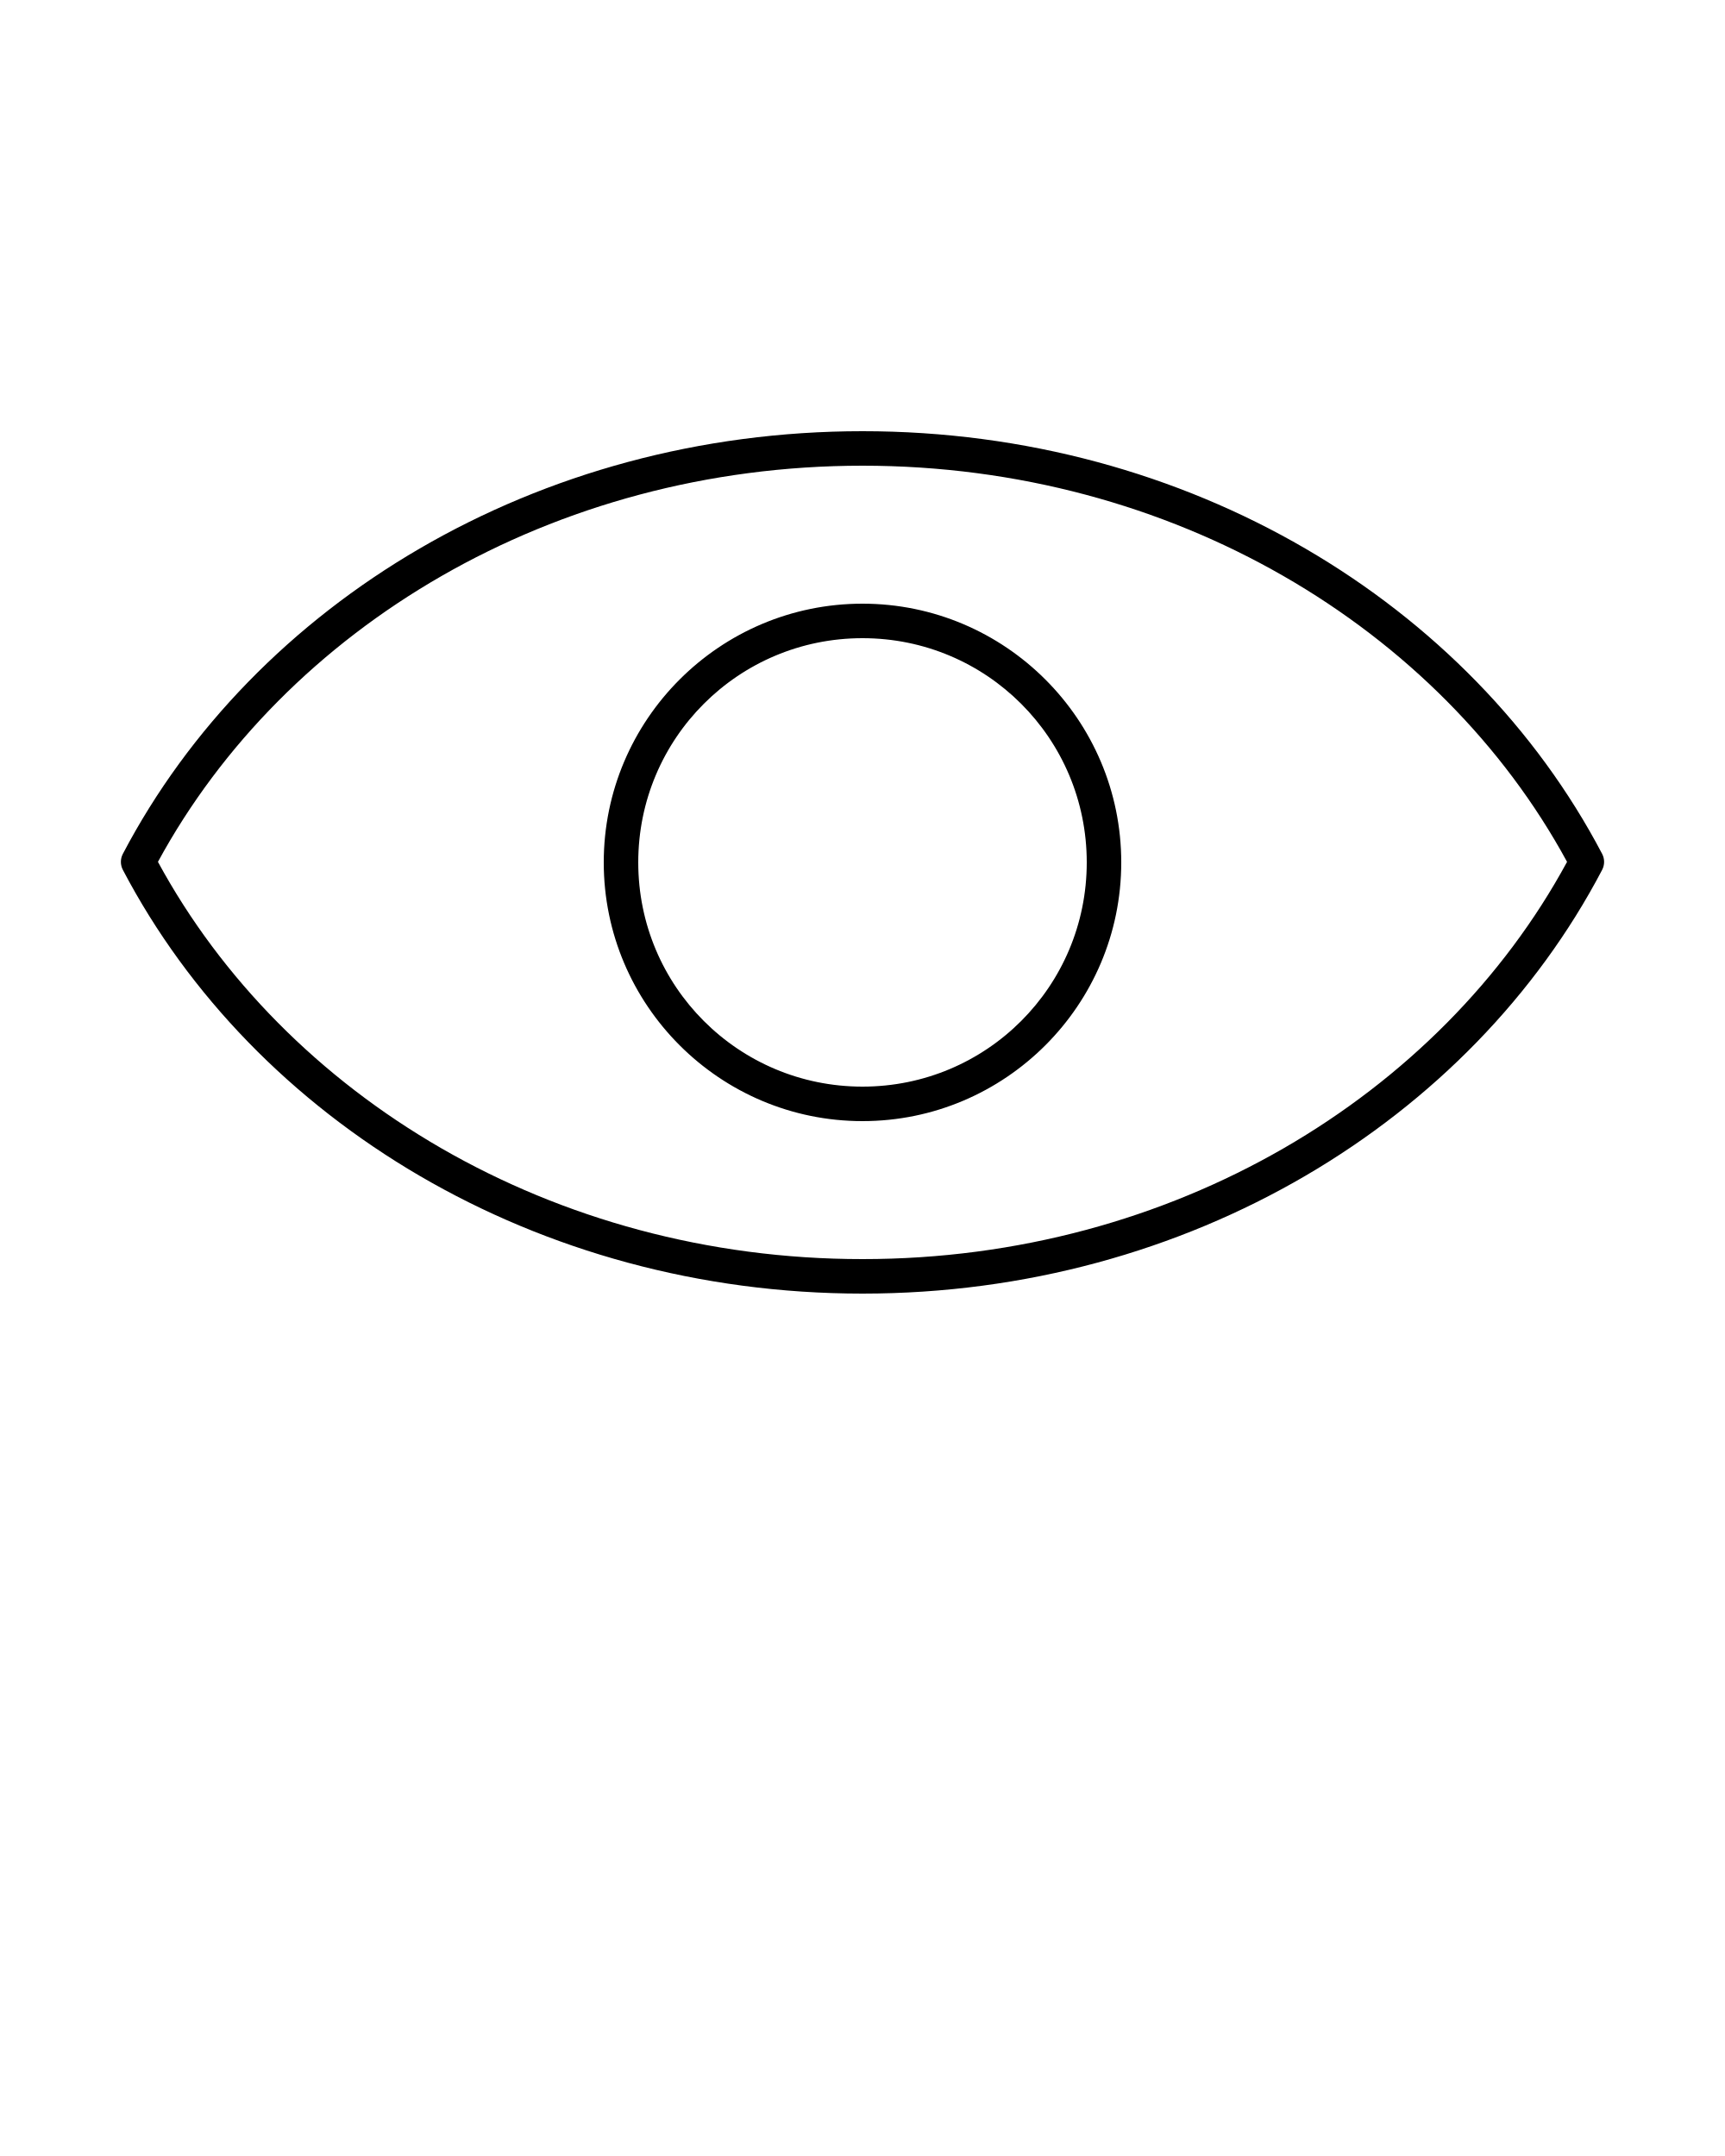
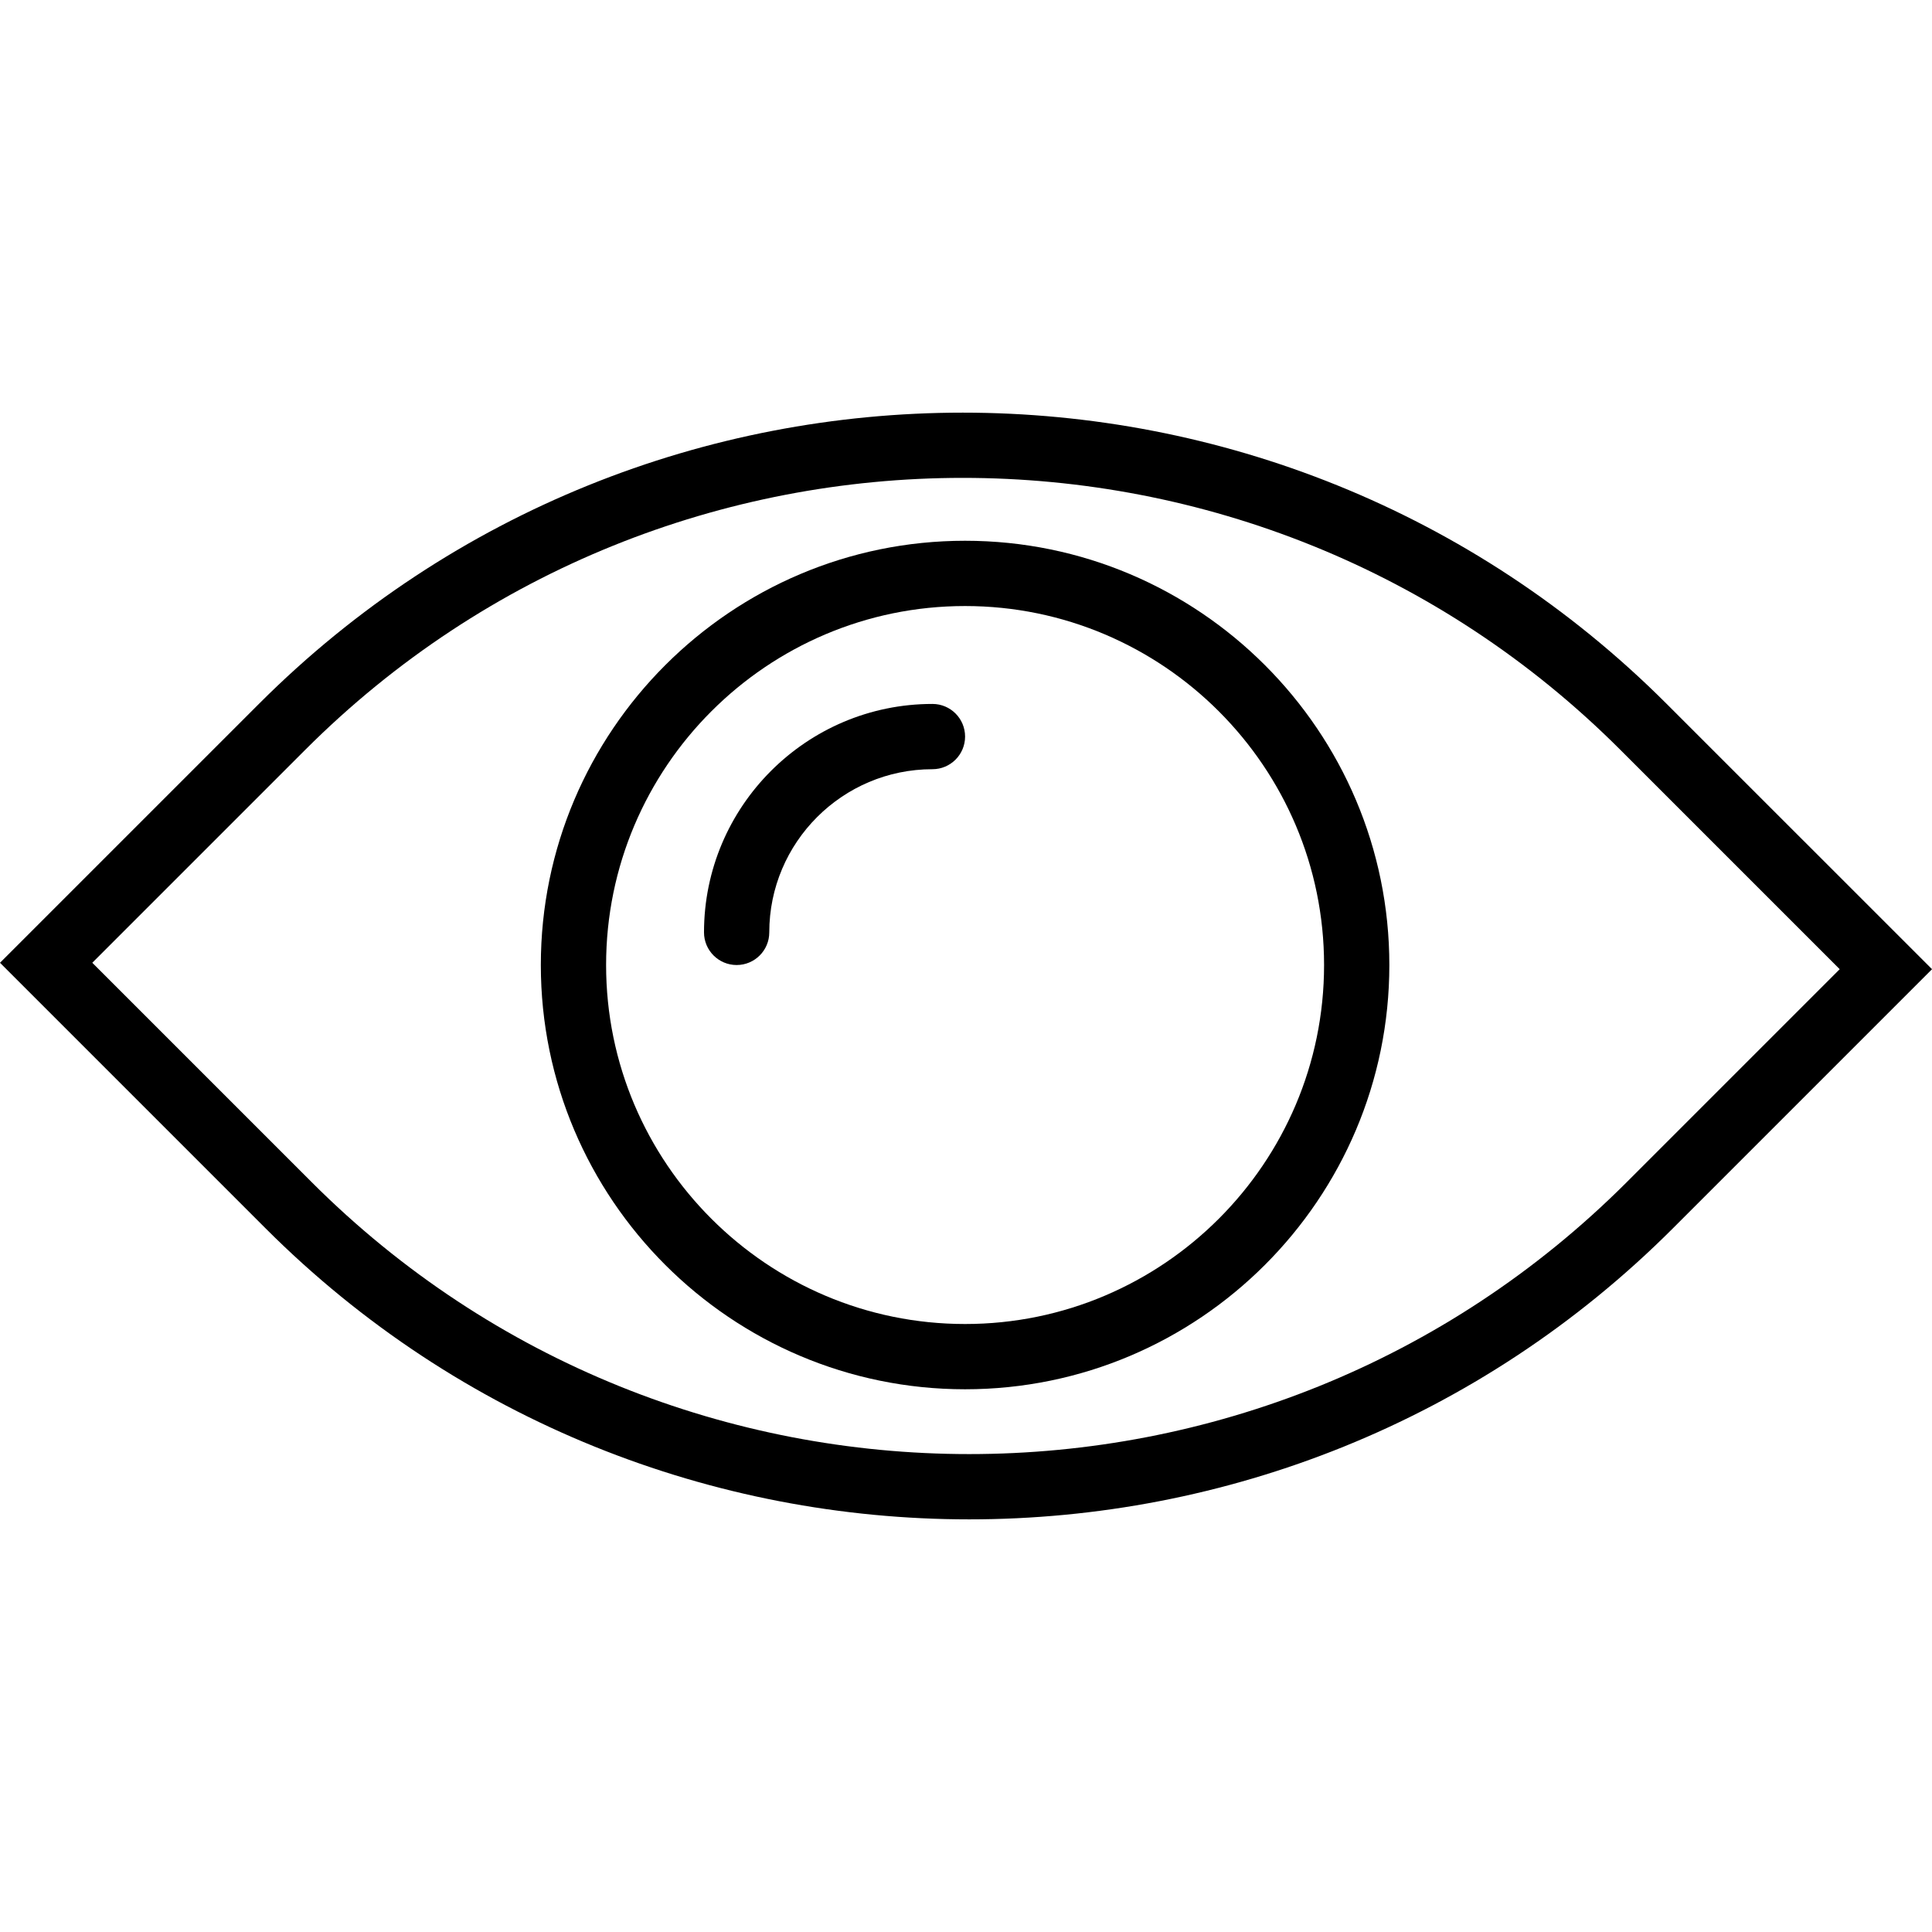
- <svg xmlns="http://www.w3.org/2000/svg" version="1.1" x="0px" y="0px" viewBox="0 0 100 125">
-   <g transform="translate(0,-952.3622)">
-     <path style="text-indent:0;text-transform:none;direction:ltr;block-progression:tb;baseline-shift:baseline;color:#000000;enable-background:accumulate;" d="M 50 25 C 31.098 25 14.756 34.964 7.125 49.5 A 1 1 0 0 0 7.125 50.438 C 14.752 64.984 31.089 75 50 75 C 68.911 75 85.249 64.984 92.875 50.438 A 1 1 0 0 0 92.875 49.5 C 85.244 34.964 68.902 25 50 25 z M 50 27 C 67.985 27 83.476 36.4 90.844 49.969 C 83.481 63.55 67.995 73 50 73 C 32.005 73 16.519 63.55 9.156 49.969 C 16.524 36.4 32.015 27 50 27 z M 50 35 C 41.728 35 35 41.728 35 50 C 35 58.272 41.728 65 50 65 C 58.272 65 65 58.272 65 50 C 65 41.728 58.272 35 50 35 z M 50 37 C 57.192 37 63 42.808 63 50 C 63 57.191 57.192 63 50 63 C 42.808 63 37 57.191 37 50 C 37 42.808 42.808 37 50 37 z " transform="translate(0,952.3622)" fill="#000000" fill-opacity="1" stroke="none" marker="none" visibility="visible" display="inline" overflow="visible" />
+ <svg xmlns="http://www.w3.org/2000/svg" version="1.1" id="Capa_1" x="0px" y="0px" viewBox="0 0 59.2 59.2" style="enable-background:new 0 0 59.2 59.2;" xml:space="preserve">
+   <g>
+     <path d="M51.062,21.561c-11.889-11.889-31.232-11.889-43.121,0L0,29.501l8.138,8.138c5.944,5.944,13.752,8.917,21.561,8.917   s15.616-2.972,21.561-8.917l7.941-7.941L51.062,21.561z M49.845,36.225c-11.109,11.108-29.184,11.108-40.293,0l-6.724-6.724   l6.527-6.527c11.109-11.108,29.184-11.108,40.293,0l6.724,6.724L49.845,36.225z" />
+     <path d="M28.572,21.57c-3.86,0-7,3.14-7,7c0,0.552,0.448,1,1,1s1-0.448,1-1c0-2.757,2.243-5,5-5c0.552,0,1-0.448,1-1   S29.125,21.57,28.572,21.57z" />
+     <path d="M29.572,16.57c-7.168,0-13,5.832-13,13s5.832,13,13,13s13-5.832,13-13S36.741,16.57,29.572,16.57z M29.572,40.57   c-6.065,0-11-4.935-11-11s4.935-11,11-11s11,4.935,11,11S35.638,40.57,29.572,40.57z" />
  </g>
+   <g>
+ </g>
+   <g>
+ </g>
+   <g>
+ </g>
+   <g>
+ </g>
+   <g>
+ </g>
+   <g>
+ </g>
+   <g>
+ </g>
+   <g>
+ </g>
+   <g>
+ </g>
+   <g>
+ </g>
+   <g>
+ </g>
+   <g>
+ </g>
+   <g>
+ </g>
+   <g>
+ </g>
+   <g>
+ </g>
</svg>
